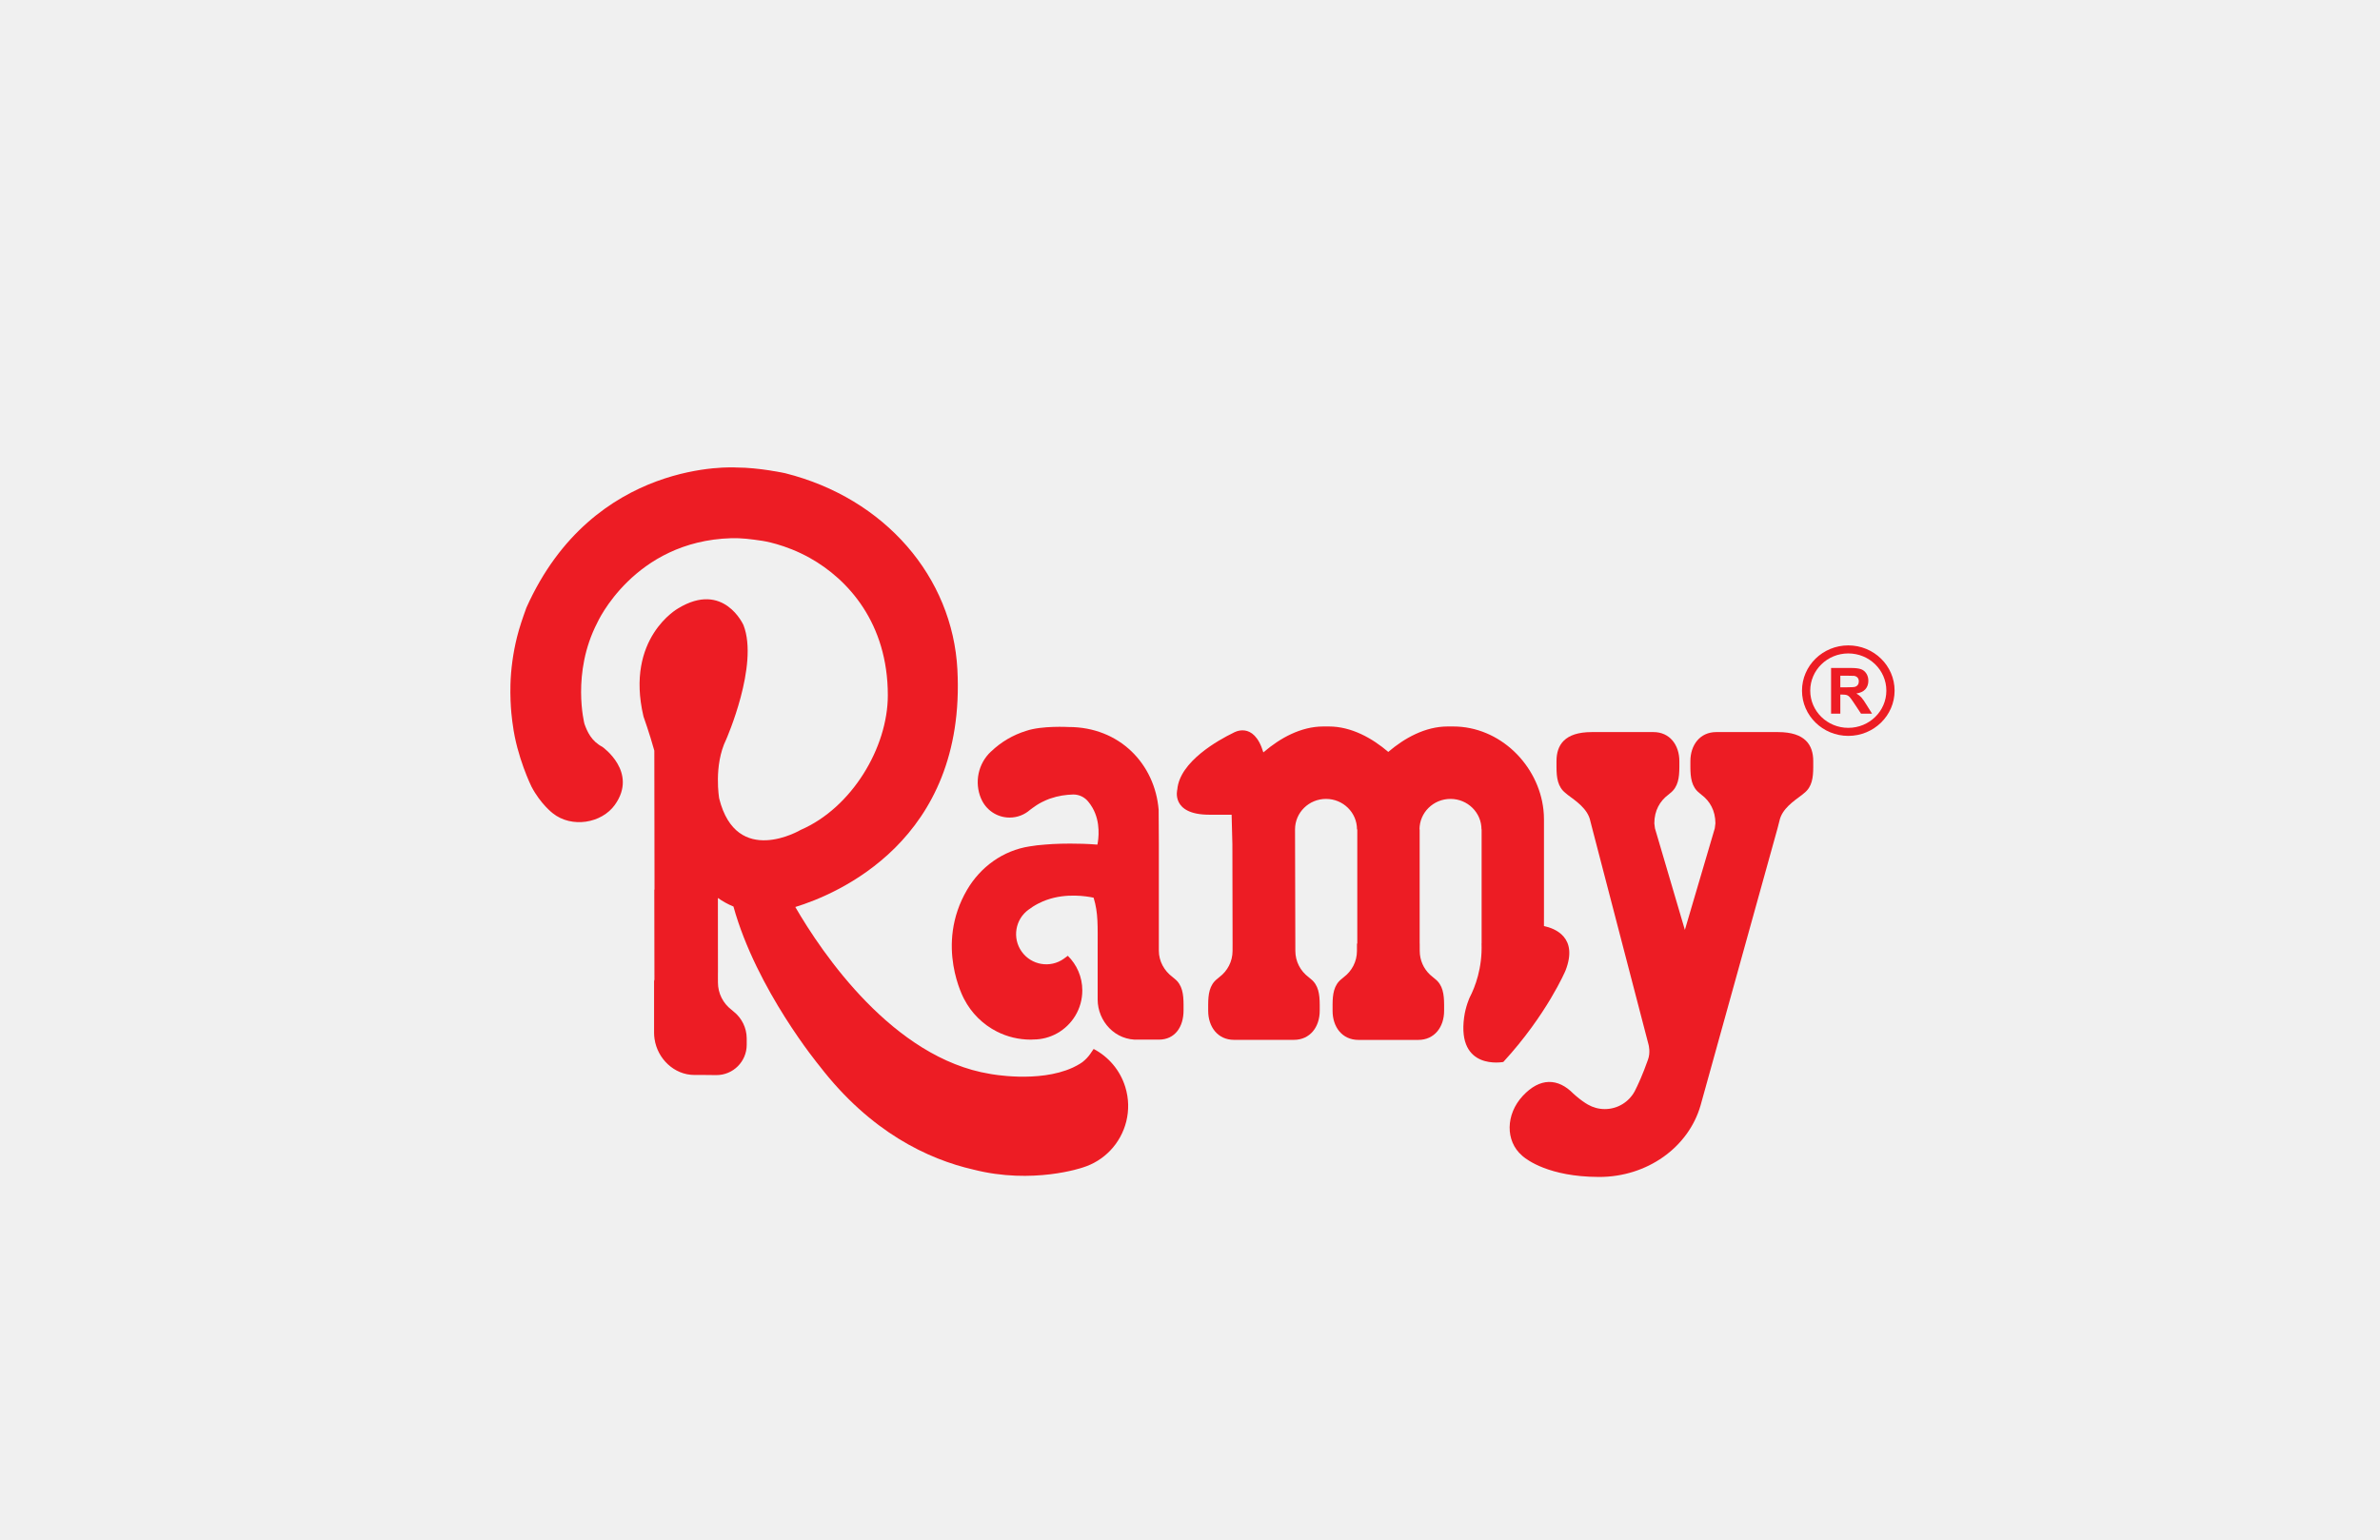
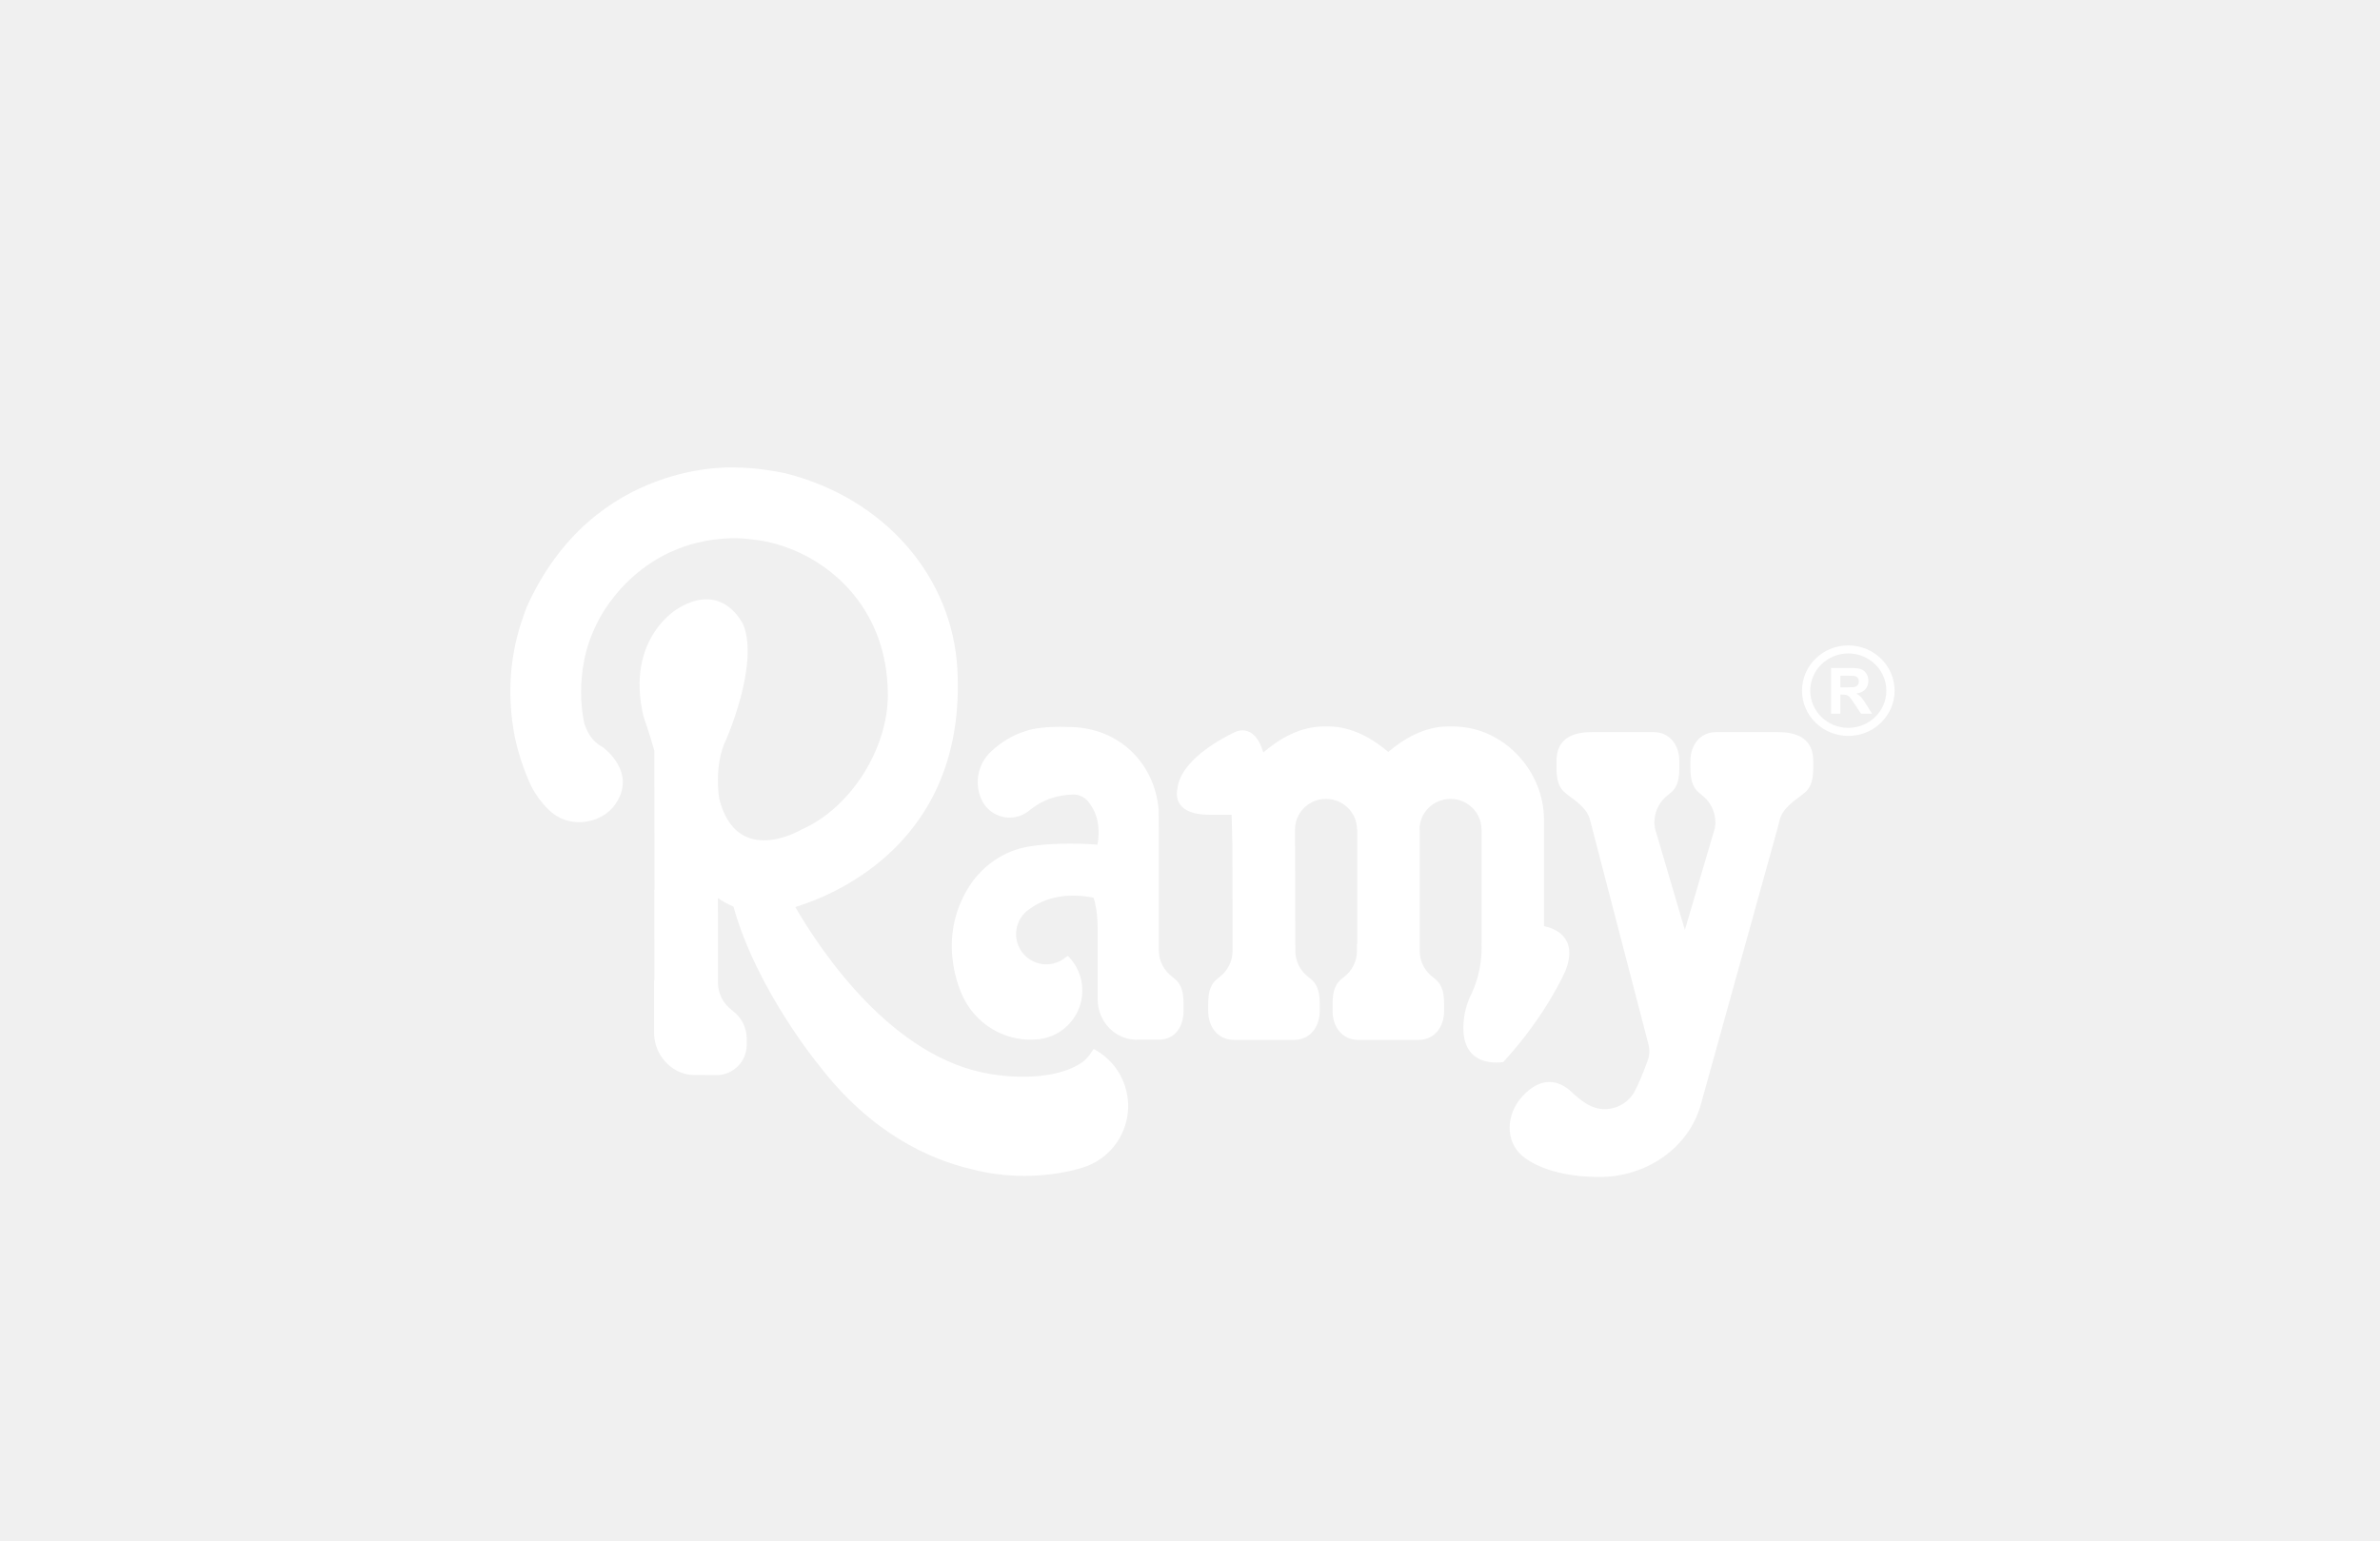
- <svg xmlns="http://www.w3.org/2000/svg" version="1.1" width="2300" height="1488.29" viewBox="0 0 2300 1488.29">
+ <svg xmlns="http://www.w3.org/2000/svg" width="2300" height="1489" viewBox="0 0 2300 1489" fill="none">
+   <g clip-path="url(#clip0_2407_2)">
+     <mask id="mask0_2407_2" style="mask-type:luminance" maskUnits="userSpaceOnUse" x="0" y="-1" width="2300" height="1490">
+       <path d="M0 -0.002H2300V1488.29H0V-0.002Z" fill="white" />
+     </mask>
+     <g mask="url(#mask0_2407_2)">
+       <path d="M1119.7 782.728C1116.06 738.441 1081.95 702.666 1032.61 702.726C1032.61 702.726 1006.81 701.273 991.79 706.418L991.797 706.415C978.907 710.357 967.315 717.272 957.822 726.361L957.79 726.327C945.145 738.058 941.513 756.359 948.049 771.796L948.174 772.01C952.698 782.735 963.311 790.263 975.683 790.263C983.258 790.263 990.172 787.442 995.434 782.792L997.974 780.892C998.133 780.78 998.3 780.691 998.459 780.582C999.552 779.756 1000.66 778.983 1001.75 778.279C1008.64 773.857 1015.11 771.819 1015.11 771.819C1022.54 769.204 1030.09 768.175 1036.86 767.971L1037.22 767.952C1042.74 767.955 1048.2 770.408 1051.86 775.094C1051.94 775.196 1052.01 775.303 1052.08 775.405C1052.66 776.1 1053.2 776.805 1053.69 777.506C1056.8 781.914 1058.33 786.112 1058.33 786.112C1064.18 800.645 1060.55 816.259 1060.53 816.363L1060.52 816.366L1060.12 816.38C1050.82 815.61 1041.63 815.419 1034.08 815.421C1028.87 815.422 1021.61 815.58 1017.19 815.851C1015.15 815.976 1005.55 816.647 1002.28 817.07C999.573 817.42 996.948 817.821 995.057 818.109C969.053 822.082 947.372 838.213 934.579 860.056C903.082 913.832 931.708 965.661 931.708 965.661C938.726 979.261 949.929 990.352 963.612 997.232C973.38 1002.14 984.412 1004.91 996.09 1004.91L998.498 1004.78C1006.85 1004.78 1014.7 1002.62 1021.51 998.836C1036.08 990.741 1045.93 975.197 1045.93 957.352C1045.93 944.197 1040.59 932.455 1031.94 923.863C1030.88 924.699 1029.74 925.519 1028.56 926.311C1028.4 926.429 1028.26 926.562 1028.1 926.678C1014.97 936.04 996.725 932.981 987.364 919.844C978.002 906.708 981.061 888.47 994.197 879.109C994.361 878.992 994.534 878.9 994.699 878.788C995.831 877.932 996.975 877.13 998.11 876.402C1005.25 871.82 1011.94 869.708 1011.94 869.708C1030.56 863.162 1049.85 866.215 1056.85 867.708C1061.49 882.732 1060.72 895.609 1060.77 916.636V966.15C1060.77 986.817 1077.51 1006.26 1100.82 1004.91H1109.5L1119.89 1004.91C1135.65 1004.91 1143.77 992.327 1143.77 976.808V970.757C1143.71 961.091 1142.69 951.94 1135.03 945.976L1132.88 944.186C1125.18 938.371 1119.89 929.216 1119.89 918.92V911.841V815.828L1119.7 782.728Z" fill="white" />
+       <path d="M1643.37 1068.58L1717.78 800.69L1719.6 793.612C1722.04 781.682 1733.71 774.161 1741.41 768.346L1743.56 766.556C1751.22 760.593 1752.24 751.44 1752.3 741.774L1752.3 735.724C1752.3 720.205 1744.59 707.625 1718.17 707.625H1658.55C1642.79 707.625 1633.57 720.205 1633.57 735.724V741.774C1633.63 751.44 1634.64 760.593 1642.31 766.556L1644.45 768.346C1652.16 774.161 1657.75 783.32 1657.75 795.828L1657.14 800.69L1628.24 898.839L1599.33 800.69L1598.72 795.828C1598.72 783.32 1604.32 774.161 1612.02 768.346L1614.17 766.556C1621.83 760.593 1622.85 751.44 1622.91 741.774V735.724C1622.91 720.205 1613.68 707.625 1597.92 707.625H1538.31C1511.88 707.625 1504.18 720.205 1504.18 735.724V741.774C1504.24 751.44 1505.25 760.593 1512.92 766.556L1515.07 768.346C1522.77 774.161 1534.44 781.682 1536.88 793.612L1538.7 800.69L1593.18 1009.95C1593.18 1009.95 1595.24 1017.38 1592.48 1024.55C1587.46 1038.79 1582.92 1048.67 1579.76 1054.81C1574.21 1065.06 1563.36 1072.03 1550.88 1072.03C1544.94 1072.03 1539.38 1070.46 1534.58 1067.7L1534.54 1067.69C1531.29 1065.83 1527.59 1063.22 1523.3 1059.58C1523.11 1059.41 1520.65 1057.28 1520.46 1057.09C1505.63 1041.98 1488.22 1041.4 1471.58 1059.29C1454.94 1077.18 1454.63 1103 1470.88 1116.98C1470.88 1116.98 1487 1133 1527.71 1136.82C1533.14 1137.33 1538.99 1137.63 1545.32 1137.64C1591.6 1137.69 1631.61 1109.25 1643.37 1068.58Z" fill="white" />
+       <path d="M1431.82 912.11V801.711H1431.69C1431.69 785.423 1418.28 772.22 1401.74 772.22C1385.21 772.22 1371.8 785.423 1371.8 801.711H1371.95V912.11H1372L1372.01 919.188C1372.01 928.192 1375.81 936.322 1381.92 942.11C1382.78 942.918 1383.67 943.683 1384.62 944.395L1386.76 946.185C1386.78 946.196 1386.79 946.209 1386.8 946.218L1386.83 946.245C1394.5 952.208 1395.51 961.36 1395.57 971.026L1395.57 977.077C1395.57 992.595 1386.35 1005.17 1370.59 1005.17H1312.77C1297.01 1005.17 1287.79 992.595 1287.79 977.077V971.026C1287.84 961.36 1288.86 952.208 1296.52 946.245L1298.67 944.454C1306.38 938.639 1311.34 929.485 1311.34 919.188L1311.36 912.11H1311.67V801.711H1311.39C1311.39 785.423 1297.98 772.22 1281.44 772.22C1264.91 772.22 1251.5 785.423 1251.5 801.711L1251.78 912.051L1251.8 919.13C1251.8 929.425 1256.77 938.58 1264.47 944.395L1266.62 946.185C1274.29 952.149 1275.3 961.3 1275.36 970.966V977.018C1275.36 992.536 1266.13 1005.12 1250.38 1005.12H1192.56C1176.8 1005.12 1167.57 992.536 1167.57 977.018V970.966C1167.63 961.3 1168.65 952.149 1176.31 946.185L1178.46 944.395C1186.16 938.58 1191.13 929.425 1191.13 919.13L1191.15 912.051L1190.96 816.038L1190.22 787.499H1168.59C1130.98 787.451 1137.74 763.077 1137.74 763.077C1140.04 735.957 1177.85 715.152 1192.01 708.274C1192.01 708.274 1211.56 696.15 1220.89 727.276L1221.46 726.781L1221.46 726.795C1236.85 713.655 1256.94 702.209 1278.91 702.209H1284.17C1306.13 702.209 1326.21 713.65 1341.61 726.781L1341.6 726.795C1357 713.655 1377.08 702.209 1399.05 702.209H1404.31C1449.54 702.209 1486.77 739.388 1491.56 782.669C1491.9 785.776 1492.08 788.932 1492.08 792.131H1492.07V882.143L1492.06 895.124C1502.76 897.389 1525.41 906.053 1512.88 938.182C1512.88 938.182 1494.85 980.773 1452.78 1026.49C1452.78 1026.49 1407.89 1035.17 1414.91 983.282C1416.33 972.815 1420.21 964.292 1420.21 964.292C1425.48 954.165 1432.64 935.745 1431.75 911.665" fill="white" />
+       <path d="M1778.47 664.34H1785C1789.24 664.34 1791.92 664.16 1792.95 663.809C1794 663.439 1794.83 662.814 1795.42 661.927C1796.03 661.062 1796.33 659.948 1796.33 658.619C1796.33 657.133 1795.94 655.93 1795.15 655.028C1794.36 654.11 1793.26 653.542 1791.82 653.283C1791.09 653.201 1788.94 653.144 1785.36 653.144H1778.47V664.34ZM1769.53 689.828V645.653H1788.25C1792.95 645.653 1796.38 646.051 1798.51 646.849C1800.64 647.639 1802.35 649.039 1803.64 651.071C1804.92 653.104 1805.55 655.42 1805.55 658.034C1805.55 661.345 1804.58 664.092 1802.65 666.246C1800.7 668.404 1797.82 669.759 1793.96 670.333C1795.88 671.45 1797.45 672.689 1798.73 674.031C1799.96 675.386 1801.63 677.766 1803.74 681.206L1809.11 689.828H1798.47L1792.11 680.208C1789.83 676.769 1788.27 674.599 1787.44 673.708C1786.59 672.818 1785.7 672.207 1784.76 671.87C1783.81 671.547 1782.33 671.371 1780.27 671.371H1778.47V689.828H1769.53Z" fill="white" />
+       <path d="M1786.16 703.532C1765.86 703.532 1749.39 687.437 1749.39 667.583C1749.39 647.715 1765.86 631.605 1786.16 631.605C1806.51 631.605 1822.95 647.715 1822.95 667.583C1822.95 687.437 1806.51 703.532 1786.16 703.532ZM1786.16 623.832C1761.47 623.832 1741.43 643.428 1741.43 667.583C1741.43 691.711 1761.47 711.305 1786.16 711.305C1810.87 711.305 1830.91 691.711 1830.91 667.583C1830.91 643.428 1810.87 623.832 1786.16 623.832Z" fill="white" />
+       <path d="M1087.47 1050.71C1082.39 1034.22 1071.08 1021.36 1056.91 1013.92L1056.89 1013.92C1056.06 1015.21 1055.16 1016.51 1054.2 1017.8C1054.06 1018.02 1053.95 1018.24 1053.8 1018.45C1051.58 1021.64 1048.95 1024.38 1046.03 1026.64C1045.99 1026.67 1045.95 1026.7 1045.91 1026.73C1045.25 1027.24 1044.53 1027.64 1043.85 1028.1C1041.8 1029.37 1039.68 1030.52 1037.48 1031.56C1037.16 1031.7 1036.86 1031.89 1036.53 1032.01C1003.55 1047.09 956.818 1038.04 956.818 1038.04C863.082 1022.81 794.524 921.51 768.569 876.71C807.938 864.64 933.919 812.927 925.208 647.157C920.52 557.933 855.437 481.677 758.818 457.408C758.818 457.408 733.715 451.88 711.419 451.88C711.419 451.88 573.542 442.468 508.7 587.397C504.908 597.862 501.919 606.645 499.624 615.823C495.693 631.549 493.693 647.552 493.303 661.34C492.669 683.725 495.512 700.266 495.512 700.266C499.447 731.643 513.565 760.248 513.565 760.248C522.375 777.176 534.182 786.095 534.182 786.095C552.428 800.668 581.424 795.89 594.246 777.904C616.847 746.203 582.162 721.941 582.162 721.941C571.494 716.322 567.513 707.298 564.799 699.673C564.799 699.673 552.042 650.647 577.212 601.908C577.212 601.908 612.561 523.009 706.637 520.225C716.401 519.937 725.687 521.122 736.672 522.757C736.672 522.757 758.467 525.802 782.631 539.315C819.451 559.904 857.985 602.185 857.985 672.033C857.985 722.505 823.247 780.721 773.869 802.137C773.869 802.137 711.845 839.03 695.025 771.836C695.025 771.836 689.438 739.994 701.728 714.856C701.728 714.856 733.571 642.792 718.487 604.247C718.487 604.247 699.493 561.233 655.362 588.046C655.362 588.046 603.968 616.537 621.844 692.511C621.844 692.511 627.877 709.402 632.329 725.582L632.516 859.481L632.552 859.351V859.837L632.313 859.839L632.431 946.817L632.094 948.334V998.546C632.094 1000.38 632.264 1002.18 632.509 1003.97L632.51 1004.43L632.551 1004.25C635.302 1023.31 651.47 1039.06 671.063 1039.06H679.966L692.347 1039.19C708.508 1039.19 721.609 1026.09 721.609 1009.93L721.608 1003.62C721.548 993.557 716.867 984.026 709.005 977.816L706.803 975.951C698.904 969.896 693.81 960.362 693.81 949.64L693.79 942.269L693.82 938.979L693.764 867.984C698.401 871.259 703.412 874.039 708.797 876.247C731.129 956.816 791.792 1030.12 791.792 1030.12C841.307 1094.51 897.132 1120.54 940.537 1130.48C998.276 1145.27 1046.32 1128.51 1046.32 1128.51C1056.79 1125.29 1065.79 1119.55 1072.88 1112.17C1088.01 1096.39 1094.36 1073.09 1087.47 1050.71Z" fill="white" />
+       <path d="M633.936 706.908L634.116 836.158L634.15 836.032L634.151 836.503L633.92 836.504" fill="white" />
+     </g>
+   </g>
  <defs>
-     <clipPath id="clip_0">
-       <path transform="matrix(1,0,0,-1,0,1488.29)" d="M0 1488.292H2300V0H0Z" />
+     <clipPath id="clip0_2407_2">
+       <rect width="2300" height="1488.29" fill="white" />
    </clipPath>
  </defs>
-   <g>
-     <g>
-       <g clip-path="url(#clip_0)">
-         <path transform="matrix(1,0,0,-1,1119.7,782.728)" d="M0 0C-3.636 44.287-37.75 80.062-87.09 80.002-87.09 80.002-112.891 81.455-127.91 76.31L-127.903 76.313C-140.793 72.371-152.385 65.456-161.878 56.367L-161.91 56.401C-174.555 44.67-178.187 26.369-171.651 10.932L-171.526 10.718C-167.002-.007-156.389-7.535-144.017-7.535-136.442-7.535-129.528-4.714-124.266-.064L-121.726 1.836C-121.567 1.948-121.4 2.037-121.241 2.146-120.148 2.972-119.043 3.745-117.948 4.449-111.061 8.871-104.595 10.909-104.595 10.909-97.157 13.524-89.609 14.553-82.836 14.757L-82.482 14.776C-76.963 14.773-71.5 12.32-67.838 7.634-67.76 7.532-67.695 7.425-67.62 7.323-67.044 6.628-66.502 5.923-66.008 5.222-62.896 .814-61.366-3.384-61.366-3.384-55.525-17.917-59.15-33.531-59.175-33.635L-59.179-33.638-59.583-33.652C-68.876-32.882-78.071-32.691-85.62-32.693-90.833-32.694-98.089-32.852-102.512-33.123-104.55-33.248-114.149-33.919-117.417-34.342-120.127-34.692-122.752-35.093-124.643-35.381-150.647-39.354-172.328-55.485-185.121-77.328-216.618-131.104-187.992-182.933-187.992-182.933-180.974-196.533-169.771-207.624-156.088-214.504-146.32-219.414-135.288-222.179-123.61-222.179L-121.202-222.056C-112.852-222.056-105.005-219.897-98.189-216.108-83.625-208.013-73.771-192.469-73.771-174.624-73.771-161.469-79.114-149.727-87.765-141.135-88.824-141.971-89.957-142.791-91.137-143.583-91.296-143.701-91.438-143.834-91.601-143.95-104.735-153.312-122.975-150.253-132.336-137.116-141.698-123.98-138.639-105.742-125.503-96.381-125.339-96.264-125.166-96.172-125.001-96.06-123.869-95.204-122.725-94.402-121.59-93.674-114.454-89.092-107.756-86.98-107.756-86.98-89.139-80.434-69.851-83.487-62.85-84.98-58.208-100.004-58.98-112.881-58.935-133.908V-183.422C-58.935-204.089-42.193-223.528-18.883-222.179H-10.201L.192-222.18C15.951-222.18 24.066-209.599 24.066-194.08V-188.029C24.008-178.363 22.994-169.212 15.327-163.248L13.18-161.458C5.478-155.643 .192-146.488 .192-136.192V-129.113-33.1Z" fill="#ed1c24" />
-         <path transform="matrix(1,0,0,-1,1643.371,1068.584)" d="M0 0 74.405 267.894 76.224 274.972C78.664 286.902 90.335 294.423 98.038 300.238L100.185 302.028C107.852 307.991 108.865 317.144 108.925 326.81L108.926 332.86C108.926 348.379 101.22 360.959 74.797 360.959H15.179C-.58 360.959-9.805 348.379-9.805 332.86V326.81C-9.746 317.144-8.731 307.991-1.064 302.028L1.083 300.238C8.785 294.423 14.382 285.264 14.382 272.756L13.771 267.894-15.134 169.745-44.04 267.894-44.65 272.756C-44.65 285.264-39.053 294.423-31.351 300.238L-29.204 302.028C-21.538 307.991-20.523 317.144-20.464 326.81V332.86C-20.464 348.379-29.688 360.959-45.447 360.959H-105.065C-131.488 360.959-139.193 348.379-139.193 332.86V326.81C-139.135 317.144-138.12 307.991-130.453 302.028L-128.306 300.238C-120.604 294.423-108.934 286.902-106.493 274.972L-104.674 267.894-50.19 58.639C-50.19 58.639-48.131 51.209-50.888 44.032-55.913 29.794-60.454 19.915-63.612 13.776-69.16 3.52-80.014-3.448-92.494-3.448-98.427-3.448-103.992-1.873-108.795 .881L-108.834 .896C-112.077 2.758-115.778 5.369-120.067 9-120.264 9.177-122.725 11.306-122.91 11.494-137.737 26.605-155.156 27.18-171.793 9.294-188.43-8.592-188.741-34.419-172.489-48.393-172.489-48.393-156.376-64.415-115.665-68.233-110.231-68.743-104.377-69.044-98.048-69.052-51.768-69.107-11.758-40.661 0 0" fill="#ed1c24" />
-         <path transform="matrix(1,0,0,-1,1431.819,912.1098)" d="M0 0V110.399H-.128C-.128 126.687-13.537 139.89-30.075 139.89-46.614 139.89-60.022 126.687-60.022 110.399H-59.872V0H-59.823L-59.805-7.078C-59.805-16.082-56.005-24.212-49.902-30-49.044-30.808-48.145-31.573-47.202-32.285L-45.056-34.075C-45.042-34.086-45.033-34.099-45.02-34.108L-44.988-34.135C-37.322-40.098-36.307-49.25-36.249-58.916L-36.248-64.967C-36.248-80.485-45.474-93.065-61.232-93.065H-119.051C-134.81-93.065-144.033-80.485-144.033-64.967V-58.916C-143.975-49.25-142.961-40.098-135.295-34.135L-133.146-32.344C-125.444-26.529-120.479-17.375-120.479-7.078L-120.458 0H-120.146V110.399H-120.429C-120.429 126.687-133.837 139.89-150.376 139.89-166.914 139.89-180.321 126.687-180.321 110.399L-180.035 .059-180.016-7.02C-180.016-17.315-175.049-26.47-167.346-32.285L-165.2-34.075C-157.534-40.039-156.519-49.19-156.459-58.856V-64.908C-156.459-80.426-165.686-93.007-181.444-93.007H-239.262C-255.021-93.007-264.245-80.426-264.245-64.908V-58.856C-264.187-49.19-263.172-40.039-255.506-34.075L-253.358-32.285C-245.656-26.47-240.69-17.315-240.69-7.02L-240.669 .059-240.861 96.072-241.599 124.611H-263.234C-300.843 124.659-294.078 149.033-294.078 149.033-291.775 176.153-253.973 196.958-239.805 203.836-239.805 203.836-220.255 215.96-210.929 184.834L-210.358 185.329-210.361 185.315C-194.967 198.455-174.882 209.901-152.909 209.901H-147.65C-125.688 209.901-105.607 198.46-90.214 185.329L-90.218 185.315C-74.823 198.455-54.736 209.901-32.766 209.901H-27.507C17.717 209.901 54.951 172.722 59.738 129.441 60.081 126.334 60.257 123.178 60.257 119.979H60.253V29.967L60.239 16.986C70.944 14.721 93.589 6.057 81.06-26.072 81.06-26.072 63.034-68.663 20.963-114.382 20.963-114.382-23.925-123.057-16.907-71.172-15.492-60.705-11.605-52.182-11.605-52.182-6.342-42.055 .821-23.635-.07 .445" fill="#ed1c24" />
-         <path transform="matrix(1,0,0,-1,1778.466,664.3402)" d="M0 0H6.539C10.776 0 13.452 .18 14.489 .531 15.538 .901 16.36 1.526 16.953 2.413 17.56 3.278 17.865 4.392 17.865 5.721 17.865 7.207 17.47 8.41 16.68 9.312 15.897 10.23 14.795 10.798 13.354 11.057 12.626 11.139 10.475 11.196 6.891 11.196H0ZM-8.938-25.488V18.687H9.785C14.489 18.687 17.912 18.289 20.045 17.491 22.174 16.701 23.88 15.301 25.176 13.269 26.458 11.236 27.083 8.92 27.083 6.306 27.083 2.995 26.117 .248 24.182-1.906 22.235-4.064 19.352-5.419 15.498-5.993 17.416-7.11 18.989-8.349 20.26-9.691 21.499-11.046 23.165-13.426 25.276-16.866L30.646-25.488H20.005L13.643-15.868C11.369-12.429 9.8-10.259 8.974-9.368 8.123-8.478 7.232-7.867 6.299-7.53 5.347-7.207 3.864-7.031 1.807-7.031H0V-25.488Z" fill="#ed1c24" />
-         <path transform="matrix(1,0,0,-1,1786.161,703.5316)" d="M0 0C-20.299 0-36.774 16.095-36.774 35.949-36.774 55.817-20.299 71.927 0 71.927 20.347 71.927 36.785 55.817 36.785 35.949 36.785 16.095 20.347 0 0 0M0 79.7C-24.687 79.7-44.731 60.104-44.731 35.949-44.731 11.821-24.687-7.773 0-7.773 24.709-7.773 44.75 11.821 44.75 35.949 44.75 60.104 24.709 79.7 0 79.7" fill="#ed1c24" />
-         <path transform="matrix(1,0,0,-1,1087.472,1050.712)" d="M0 0C-5.082 16.496-16.396 29.355-30.562 36.788L-30.582 36.795C-31.412 35.501-32.313 34.198-33.268 32.908-33.409 32.695-33.524 32.473-33.671 32.263-35.894 29.073-38.522 26.336-41.438 24.068-41.479 24.04-41.521 24.012-41.562 23.984-42.22 23.477-42.937 23.074-43.622 22.614-45.667 21.343-47.795 20.191-49.987 19.148-50.312 19.013-50.615 18.825-50.942 18.698-83.924 3.619-130.654 12.676-130.654 12.676-224.39 27.905-292.948 129.202-318.903 174.002-279.534 186.072-153.553 237.785-162.264 403.555-166.952 492.779-232.035 569.035-328.654 593.304-328.654 593.304-353.757 598.832-376.053 598.832-376.053 598.832-513.93 608.244-578.772 463.315-582.564 452.85-585.553 444.067-587.848 434.889-591.779 419.163-593.779 403.16-594.169 389.372-594.803 366.987-591.96 350.446-591.96 350.446-588.025 319.069-573.907 290.464-573.907 290.464-565.097 273.536-553.29 264.617-553.29 264.617-535.044 250.044-506.048 254.822-493.226 272.808-470.625 304.509-505.31 328.771-505.31 328.771-515.978 334.39-519.959 343.414-522.673 351.039-522.673 351.039-535.43 400.065-510.26 448.804-510.26 448.804-474.911 527.703-380.835 530.487-371.071 530.775-361.785 529.59-350.8 527.955-350.8 527.955-329.005 524.91-304.841 511.397-268.021 490.808-229.487 448.527-229.487 378.679-229.487 328.207-264.225 269.991-313.603 248.575-313.603 248.575-375.627 211.682-392.447 278.876-392.447 278.876-398.034 310.718-385.744 335.856-385.744 335.856-353.901 407.92-368.985 446.465-368.985 446.465-387.979 489.479-432.11 462.666-432.11 462.666-483.504 434.175-465.628 358.201-465.628 358.201-459.595 341.31-455.143 325.13L-454.956 191.231-454.92 191.361V190.875L-455.159 190.873-455.041 103.895-455.378 102.378V52.166C-455.378 50.333-455.208 48.528-454.963 46.741L-454.962 46.28-454.921 46.462C-452.17 27.403-436.002 11.655-416.409 11.655H-407.506L-395.125 11.525C-378.964 11.525-365.863 24.626-365.863 40.787L-365.864 47.089C-365.924 57.155-370.605 66.686-378.467 72.896L-380.669 74.761C-388.568 80.816-393.662 90.35-393.662 101.072L-393.682 108.443-393.652 111.733-393.708 182.728C-389.071 179.453-384.06 176.673-378.675 174.465-356.343 93.896-295.68 20.589-295.68 20.589-246.165-43.794-190.34-69.823-146.935-79.767V-79.768C-89.196-94.555-41.156-77.801-41.156-77.801-30.685-74.574-21.678-68.837-14.596-61.453 .54-45.675 6.893-22.378 0 0" fill="#ed1c24" />
-         <path transform="matrix(1,0,0,-1,633.936,706.9086)" d="M0 0 .18-129.25 .214-129.124 .215-129.595-.016-129.596" fill="#ed1c24" />
-       </g>
-     </g>
-   </g>
</svg>
